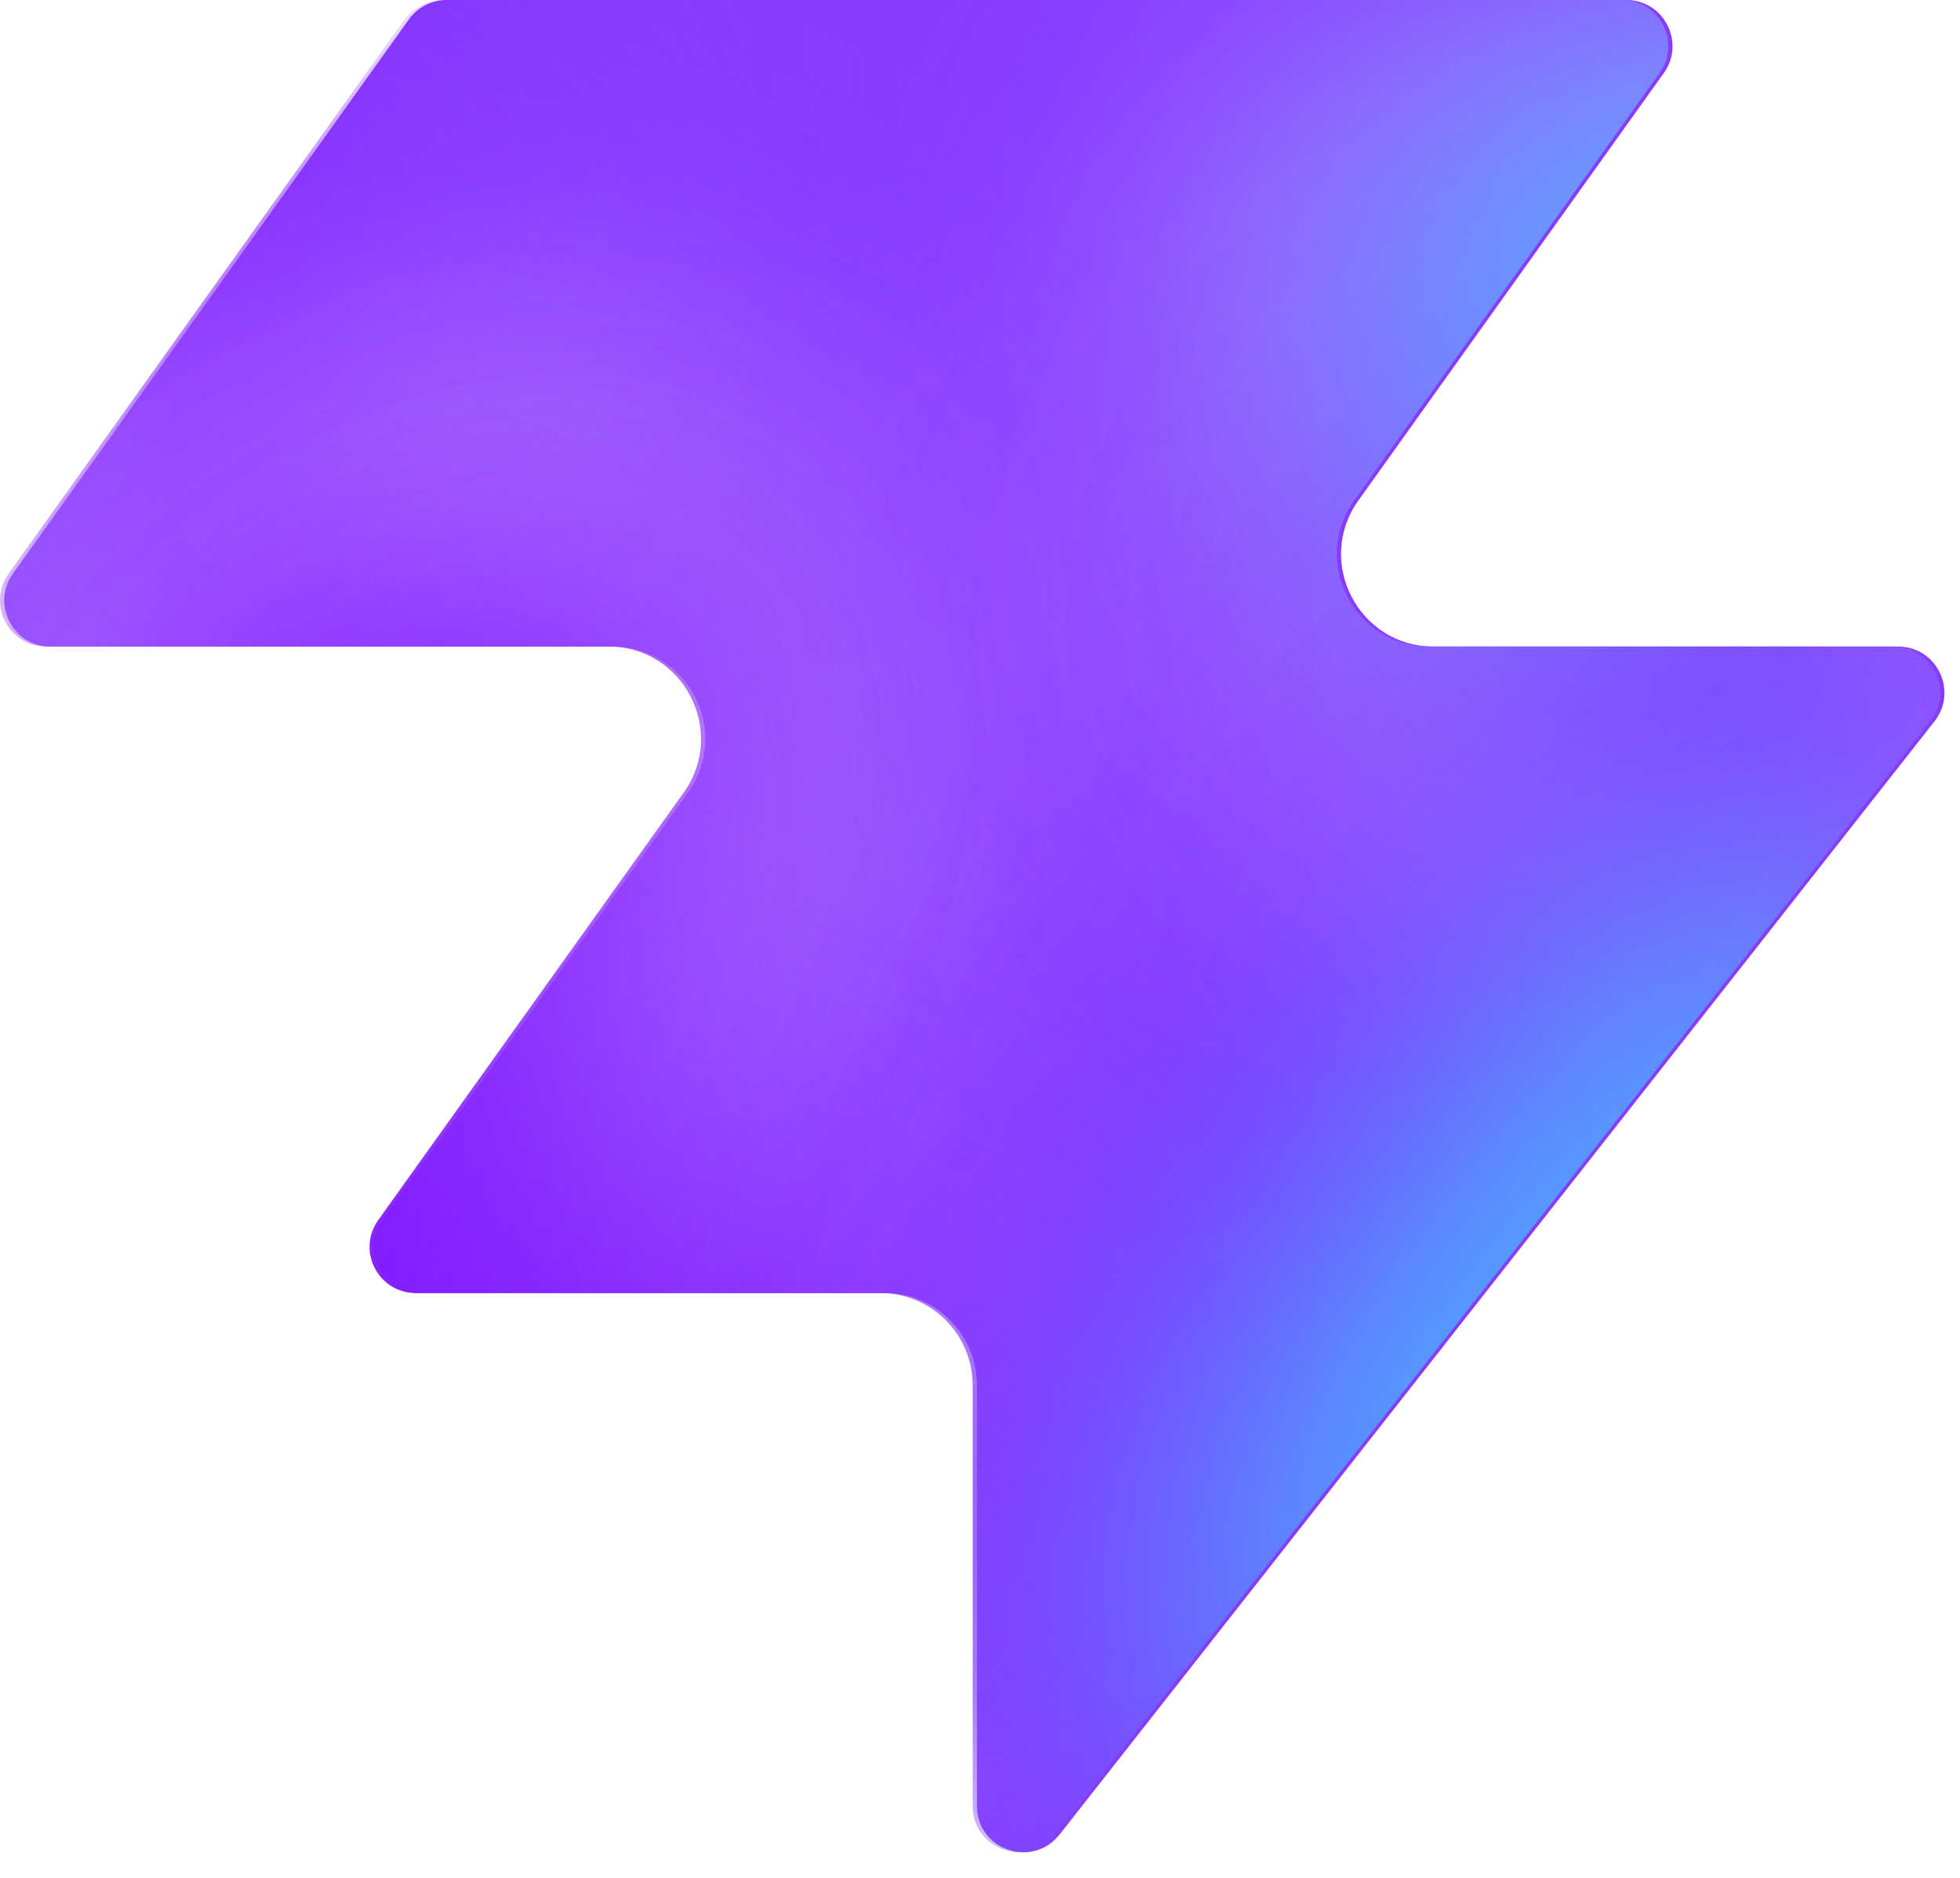
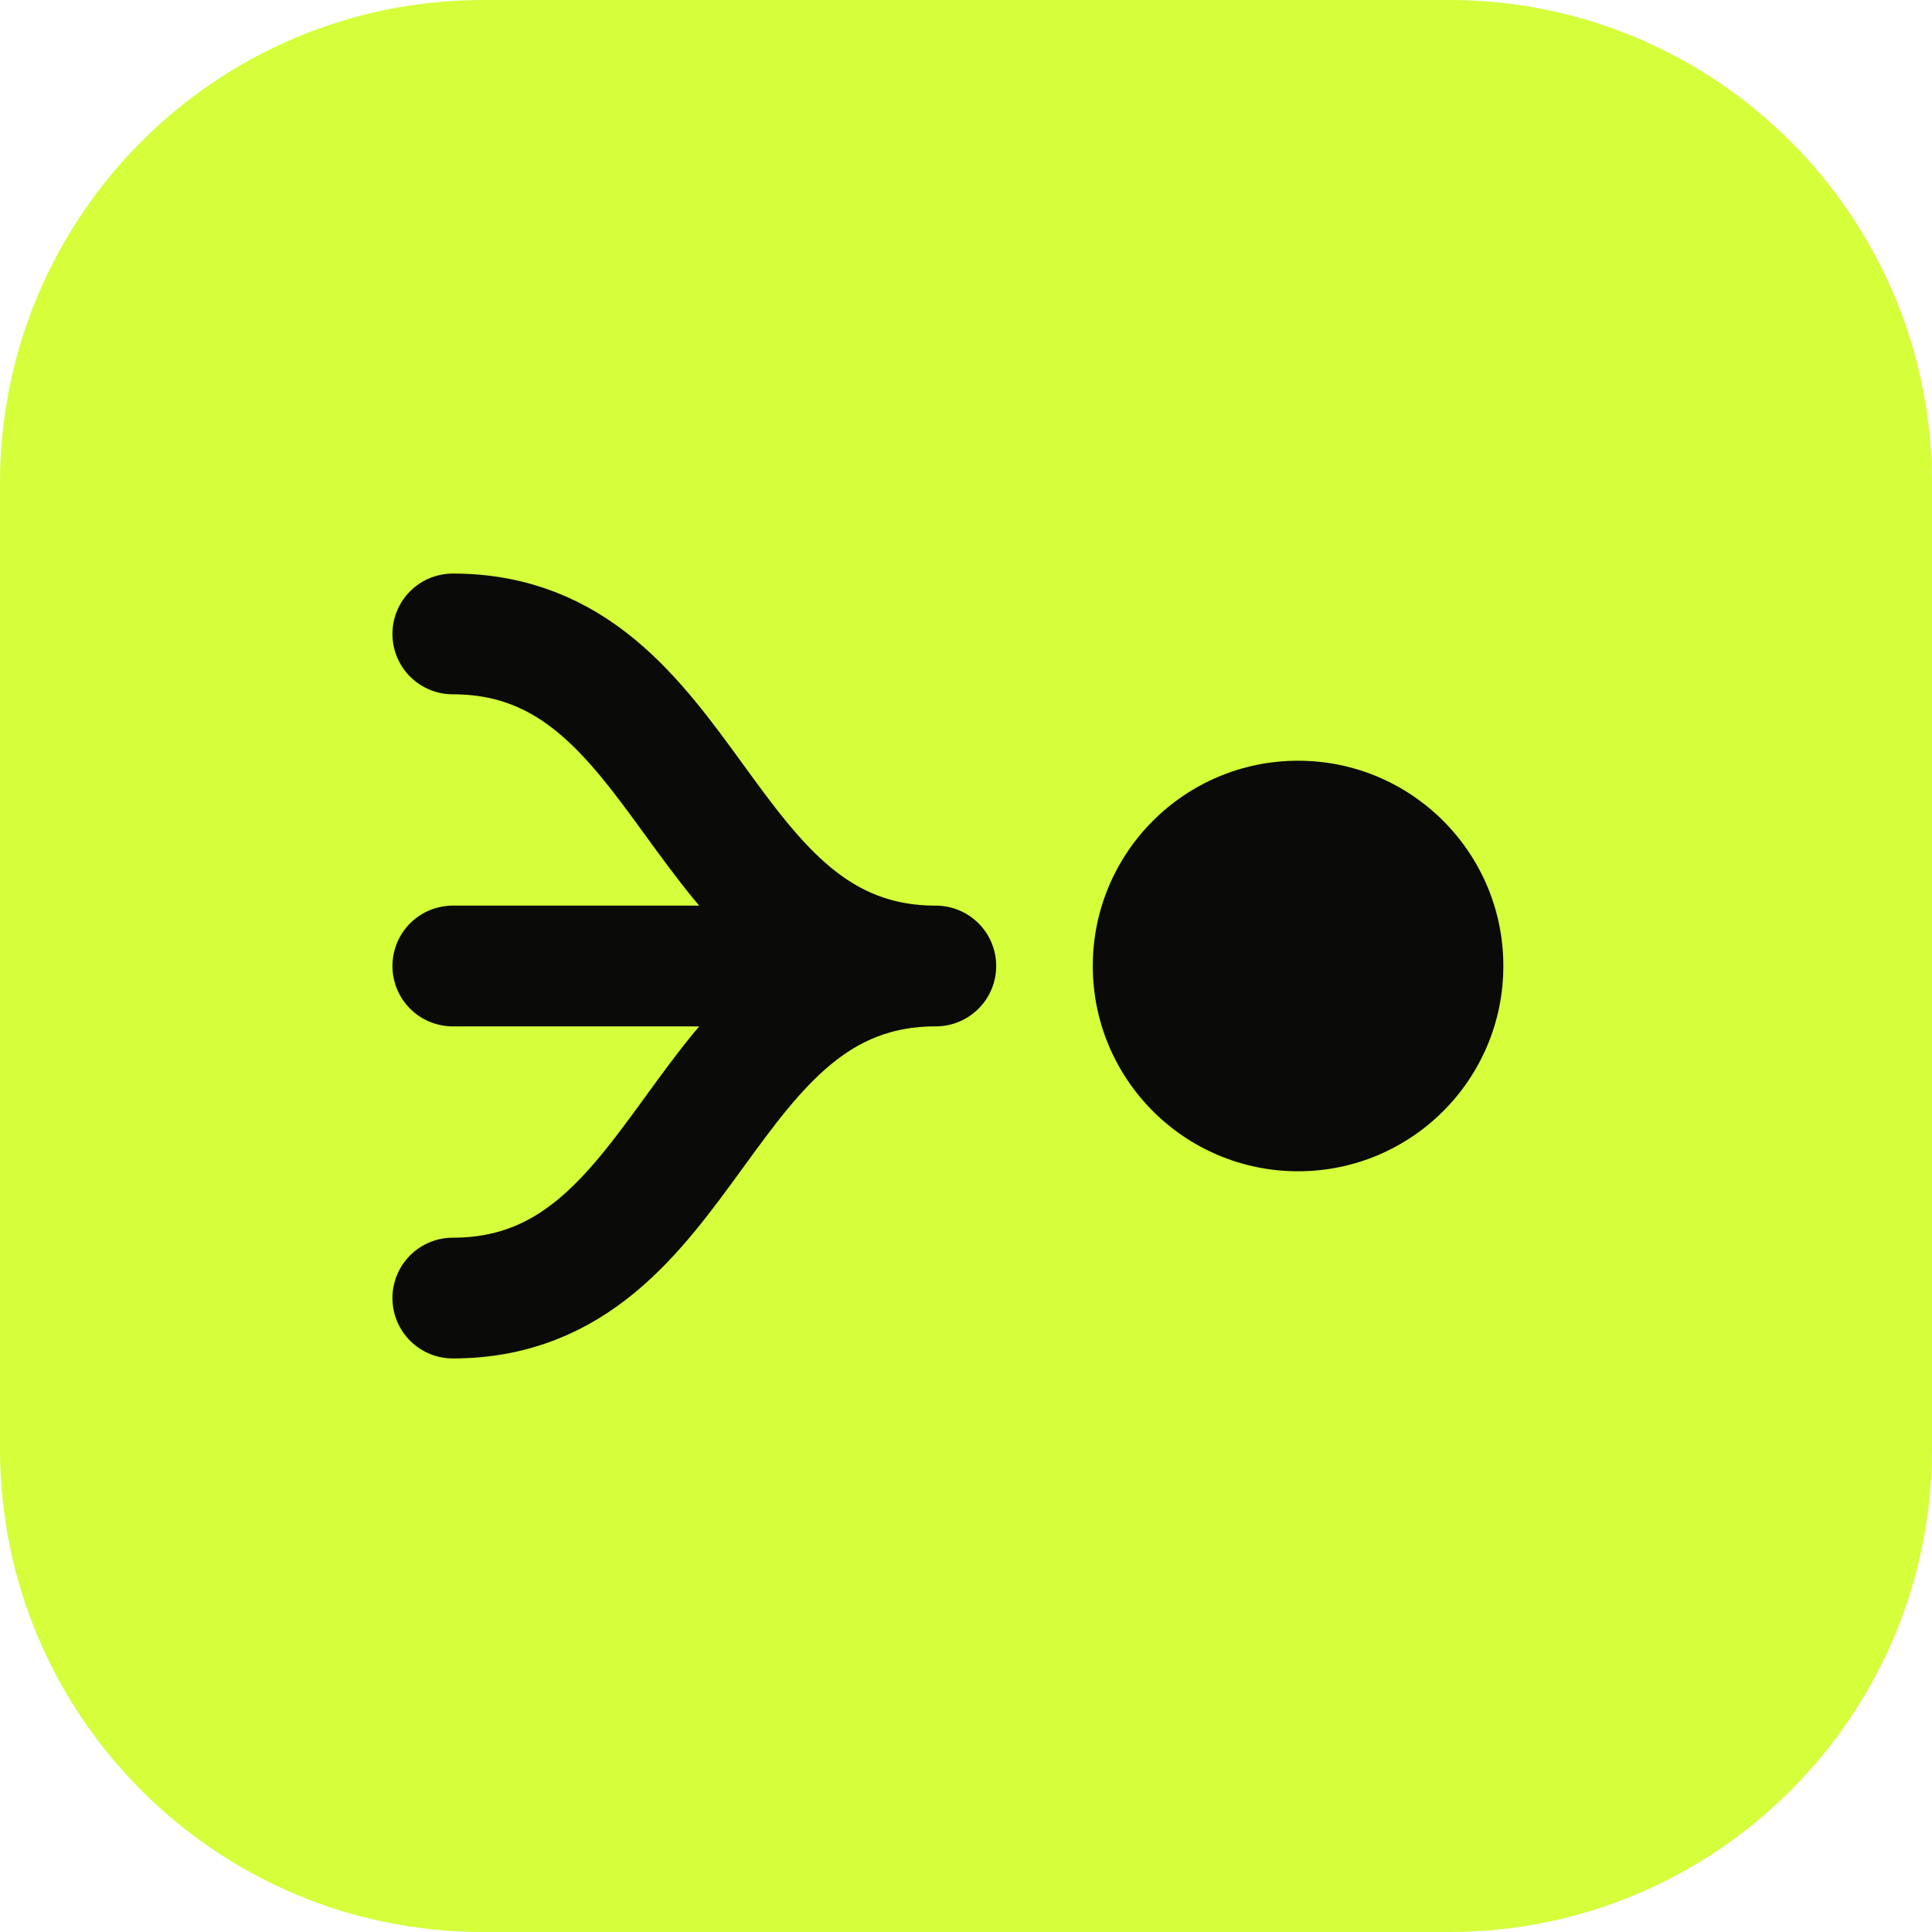
- <svg xmlns="http://www.w3.org/2000/svg" width="48" height="46" fill="none" viewBox="0 0 48 46">
-   <path fill="#863bff" d="M25.946 44.938c-.664.845-2.021.375-2.021-.698V33.937a2.26 2.26 0 0 0-2.262-2.262H10.287c-.92 0-1.456-1.04-.92-1.788l7.48-10.471c1.07-1.497 0-3.578-1.842-3.578H1.237c-.92 0-1.456-1.04-.92-1.788L10.013.474c.214-.297.556-.474.92-.474h28.894c.92 0 1.456 1.04.92 1.788l-7.48 10.471c-1.07 1.498 0 3.579 1.842 3.579h11.377c.943 0 1.473 1.088.89 1.83L25.947 44.94z" style="fill:#863bff;fill:color(display-p3 .525 .23 1);fill-opacity:1" />
-   <mask id="a" width="48" height="46" x="0" y="0" maskUnits="userSpaceOnUse" style="mask-type:alpha">
-     <path fill="#000" d="M25.842 44.938c-.664.844-2.021.375-2.021-.698V33.937a2.26 2.26 0 0 0-2.262-2.262H10.183c-.92 0-1.456-1.04-.92-1.788l7.48-10.471c1.07-1.498 0-3.579-1.842-3.579H1.133c-.92 0-1.456-1.04-.92-1.787L9.91.473c.214-.297.556-.474.92-.474h28.894c.92 0 1.456 1.04.92 1.788l-7.48 10.471c-1.07 1.498 0 3.578 1.842 3.578h11.377c.943 0 1.473 1.088.89 1.832L25.843 44.94z" style="fill:#000;fill-opacity:1" />
-   </mask>
-   <g mask="url(#a)">
-     <g filter="url(#b)">
-       <ellipse cx="5.508" cy="14.704" fill="#ede6ff" rx="5.508" ry="14.704" style="fill:#ede6ff;fill:color(display-p3 .927 .903 1);fill-opacity:1" transform="matrix(.00324 1 1 -.00324 -4.47 31.516)" />
-     </g>
-     <g filter="url(#c)">
-       <ellipse cx="10.399" cy="29.851" fill="#ede6ff" rx="10.399" ry="29.851" style="fill:#ede6ff;fill:color(display-p3 .927 .903 1);fill-opacity:1" transform="matrix(.00324 1 1 -.00324 -39.328 7.883)" />
-     </g>
-     <g filter="url(#d)">
-       <ellipse cx="5.508" cy="30.487" fill="#7e14ff" rx="5.508" ry="30.487" style="fill:#7e14ff;fill:color(display-p3 .492 .077 1);fill-opacity:1" transform="rotate(89.814 -25.913 -14.639)scale(1 -1)" />
-     </g>
-     <g filter="url(#e)">
-       <ellipse cx="5.508" cy="30.599" fill="#7e14ff" rx="5.508" ry="30.599" style="fill:#7e14ff;fill:color(display-p3 .492 .077 1);fill-opacity:1" transform="rotate(89.814 -32.644 -3.334)scale(1 -1)" />
-     </g>
-     <g filter="url(#f)">
-       <ellipse cx="5.508" cy="30.599" fill="#7e14ff" rx="5.508" ry="30.599" style="fill:#7e14ff;fill:color(display-p3 .492 .077 1);fill-opacity:1" transform="matrix(.00324 1 1 -.00324 -34.34 30.47)" />
-     </g>
-     <g filter="url(#g)">
-       <ellipse cx="14.072" cy="22.078" fill="#ede6ff" rx="14.072" ry="22.078" style="fill:#ede6ff;fill:color(display-p3 .927 .903 1);fill-opacity:1" transform="rotate(93.35 24.506 48.493)scale(-1 1)" />
-     </g>
-     <g filter="url(#h)">
-       <ellipse cx="3.47" cy="21.501" fill="#7e14ff" rx="3.47" ry="21.501" style="fill:#7e14ff;fill:color(display-p3 .492 .077 1);fill-opacity:1" transform="rotate(89.009 28.708 47.59)scale(-1 1)" />
-     </g>
-     <g filter="url(#i)">
-       <ellipse cx="3.47" cy="21.501" fill="#7e14ff" rx="3.47" ry="21.501" style="fill:#7e14ff;fill:color(display-p3 .492 .077 1);fill-opacity:1" transform="rotate(89.009 28.708 47.59)scale(-1 1)" />
-     </g>
-     <g filter="url(#j)">
-       <ellipse cx=".387" cy="8.972" fill="#7e14ff" rx="4.407" ry="29.108" style="fill:#7e14ff;fill:color(display-p3 .492 .077 1);fill-opacity:1" transform="rotate(39.51 .387 8.972)" />
-     </g>
-     <g filter="url(#k)">
-       <ellipse cx="47.523" cy="-6.092" fill="#7e14ff" rx="4.407" ry="29.108" style="fill:#7e14ff;fill:color(display-p3 .492 .077 1);fill-opacity:1" transform="rotate(37.892 47.523 -6.092)" />
-     </g>
-     <g filter="url(#l)">
-       <ellipse cx="41.412" cy="6.333" fill="#47bfff" rx="5.971" ry="9.665" style="fill:#47bfff;fill:color(display-p3 .28 .748 1);fill-opacity:1" transform="rotate(37.892 41.412 6.333)" />
-     </g>
-     <g filter="url(#m)">
-       <ellipse cx="-1.879" cy="38.332" fill="#7e14ff" rx="4.407" ry="29.108" style="fill:#7e14ff;fill:color(display-p3 .492 .077 1);fill-opacity:1" transform="rotate(37.892 -1.88 38.332)" />
-     </g>
-     <g filter="url(#n)">
-       <ellipse cx="-1.879" cy="38.332" fill="#7e14ff" rx="4.407" ry="29.108" style="fill:#7e14ff;fill:color(display-p3 .492 .077 1);fill-opacity:1" transform="rotate(37.892 -1.88 38.332)" />
-     </g>
-     <g filter="url(#o)">
-       <ellipse cx="35.651" cy="29.907" fill="#7e14ff" rx="4.407" ry="29.108" style="fill:#7e14ff;fill:color(display-p3 .492 .077 1);fill-opacity:1" transform="rotate(37.892 35.651 29.907)" />
-     </g>
-     <g filter="url(#p)">
-       <ellipse cx="38.418" cy="32.4" fill="#47bfff" rx="5.971" ry="15.297" style="fill:#47bfff;fill:color(display-p3 .28 .748 1);fill-opacity:1" transform="rotate(37.892 38.418 32.4)" />
-     </g>
-   </g>
-   <defs>
-     <filter id="b" width="60.045" height="41.654" x="-19.77" y="16.149" color-interpolation-filters="sRGB" filterUnits="userSpaceOnUse">
-       <feFlood flood-opacity="0" result="BackgroundImageFix" />
-       <feBlend in="SourceGraphic" in2="BackgroundImageFix" result="shape" />
-       <feGaussianBlur result="effect1_foregroundBlur_2002_17158" stdDeviation="7.659" />
-     </filter>
-     <filter id="c" width="90.34" height="51.437" x="-54.613" y="-7.533" color-interpolation-filters="sRGB" filterUnits="userSpaceOnUse">
-       <feFlood flood-opacity="0" result="BackgroundImageFix" />
-       <feBlend in="SourceGraphic" in2="BackgroundImageFix" result="shape" />
-       <feGaussianBlur result="effect1_foregroundBlur_2002_17158" stdDeviation="7.659" />
-     </filter>
-     <filter id="d" width="79.355" height="29.4" x="-49.64" y="2.03" color-interpolation-filters="sRGB" filterUnits="userSpaceOnUse">
-       <feFlood flood-opacity="0" result="BackgroundImageFix" />
-       <feBlend in="SourceGraphic" in2="BackgroundImageFix" result="shape" />
-       <feGaussianBlur result="effect1_foregroundBlur_2002_17158" stdDeviation="4.596" />
-     </filter>
-     <filter id="e" width="79.579" height="29.4" x="-45.045" y="20.029" color-interpolation-filters="sRGB" filterUnits="userSpaceOnUse">
-       <feFlood flood-opacity="0" result="BackgroundImageFix" />
-       <feBlend in="SourceGraphic" in2="BackgroundImageFix" result="shape" />
-       <feGaussianBlur result="effect1_foregroundBlur_2002_17158" stdDeviation="4.596" />
-     </filter>
-     <filter id="f" width="79.579" height="29.4" x="-43.513" y="21.178" color-interpolation-filters="sRGB" filterUnits="userSpaceOnUse">
-       <feFlood flood-opacity="0" result="BackgroundImageFix" />
-       <feBlend in="SourceGraphic" in2="BackgroundImageFix" result="shape" />
-       <feGaussianBlur result="effect1_foregroundBlur_2002_17158" stdDeviation="4.596" />
-     </filter>
-     <filter id="g" width="74.749" height="58.852" x="15.756" y="-17.901" color-interpolation-filters="sRGB" filterUnits="userSpaceOnUse">
-       <feFlood flood-opacity="0" result="BackgroundImageFix" />
-       <feBlend in="SourceGraphic" in2="BackgroundImageFix" result="shape" />
-       <feGaussianBlur result="effect1_foregroundBlur_2002_17158" stdDeviation="7.659" />
-     </filter>
-     <filter id="h" width="61.377" height="25.362" x="23.548" y="2.284" color-interpolation-filters="sRGB" filterUnits="userSpaceOnUse">
-       <feFlood flood-opacity="0" result="BackgroundImageFix" />
-       <feBlend in="SourceGraphic" in2="BackgroundImageFix" result="shape" />
-       <feGaussianBlur result="effect1_foregroundBlur_2002_17158" stdDeviation="4.596" />
-     </filter>
-     <filter id="i" width="61.377" height="25.362" x="23.548" y="2.284" color-interpolation-filters="sRGB" filterUnits="userSpaceOnUse">
-       <feFlood flood-opacity="0" result="BackgroundImageFix" />
-       <feBlend in="SourceGraphic" in2="BackgroundImageFix" result="shape" />
-       <feGaussianBlur result="effect1_foregroundBlur_2002_17158" stdDeviation="4.596" />
-     </filter>
-     <filter id="j" width="56.045" height="63.649" x="-27.636" y="-22.853" color-interpolation-filters="sRGB" filterUnits="userSpaceOnUse">
-       <feFlood flood-opacity="0" result="BackgroundImageFix" />
-       <feBlend in="SourceGraphic" in2="BackgroundImageFix" result="shape" />
-       <feGaussianBlur result="effect1_foregroundBlur_2002_17158" stdDeviation="4.596" />
-     </filter>
-     <filter id="k" width="54.814" height="64.646" x="20.116" y="-38.415" color-interpolation-filters="sRGB" filterUnits="userSpaceOnUse">
-       <feFlood flood-opacity="0" result="BackgroundImageFix" />
-       <feBlend in="SourceGraphic" in2="BackgroundImageFix" result="shape" />
-       <feGaussianBlur result="effect1_foregroundBlur_2002_17158" stdDeviation="4.596" />
-     </filter>
-     <filter id="l" width="33.541" height="35.313" x="24.641" y="-11.323" color-interpolation-filters="sRGB" filterUnits="userSpaceOnUse">
-       <feFlood flood-opacity="0" result="BackgroundImageFix" />
-       <feBlend in="SourceGraphic" in2="BackgroundImageFix" result="shape" />
-       <feGaussianBlur result="effect1_foregroundBlur_2002_17158" stdDeviation="4.596" />
-     </filter>
-     <filter id="m" width="54.814" height="64.646" x="-29.286" y="6.009" color-interpolation-filters="sRGB" filterUnits="userSpaceOnUse">
-       <feFlood flood-opacity="0" result="BackgroundImageFix" />
-       <feBlend in="SourceGraphic" in2="BackgroundImageFix" result="shape" />
-       <feGaussianBlur result="effect1_foregroundBlur_2002_17158" stdDeviation="4.596" />
-     </filter>
-     <filter id="n" width="54.814" height="64.646" x="-29.286" y="6.009" color-interpolation-filters="sRGB" filterUnits="userSpaceOnUse">
-       <feFlood flood-opacity="0" result="BackgroundImageFix" />
-       <feBlend in="SourceGraphic" in2="BackgroundImageFix" result="shape" />
-       <feGaussianBlur result="effect1_foregroundBlur_2002_17158" stdDeviation="4.596" />
-     </filter>
-     <filter id="o" width="54.814" height="64.646" x="8.244" y="-2.416" color-interpolation-filters="sRGB" filterUnits="userSpaceOnUse">
-       <feFlood flood-opacity="0" result="BackgroundImageFix" />
-       <feBlend in="SourceGraphic" in2="BackgroundImageFix" result="shape" />
-       <feGaussianBlur result="effect1_foregroundBlur_2002_17158" stdDeviation="4.596" />
-     </filter>
-     <filter id="p" width="39.409" height="43.623" x="18.713" y="10.588" color-interpolation-filters="sRGB" filterUnits="userSpaceOnUse">
-       <feFlood flood-opacity="0" result="BackgroundImageFix" />
-       <feBlend in="SourceGraphic" in2="BackgroundImageFix" result="shape" />
-       <feGaussianBlur result="effect1_foregroundBlur_2002_17158" stdDeviation="4.596" />
-     </filter>
-   </defs>
+ <svg xmlns="http://www.w3.org/2000/svg" viewBox="0 0 32 32">
+   <rect width="32" height="32" rx="8" fill="#d4ff3a" />
+   <path d="M7.5 10.5c4 0 4 5.5 8 5.5M7.5 21.5c4 0 4-5.5 8-5.5M7.5 16h8" stroke="#0a0a09" stroke-width="2" stroke-linecap="round" fill="none" />
+   <circle cx="21.5" cy="16" r="3.4" fill="#0a0a09" />
</svg>
